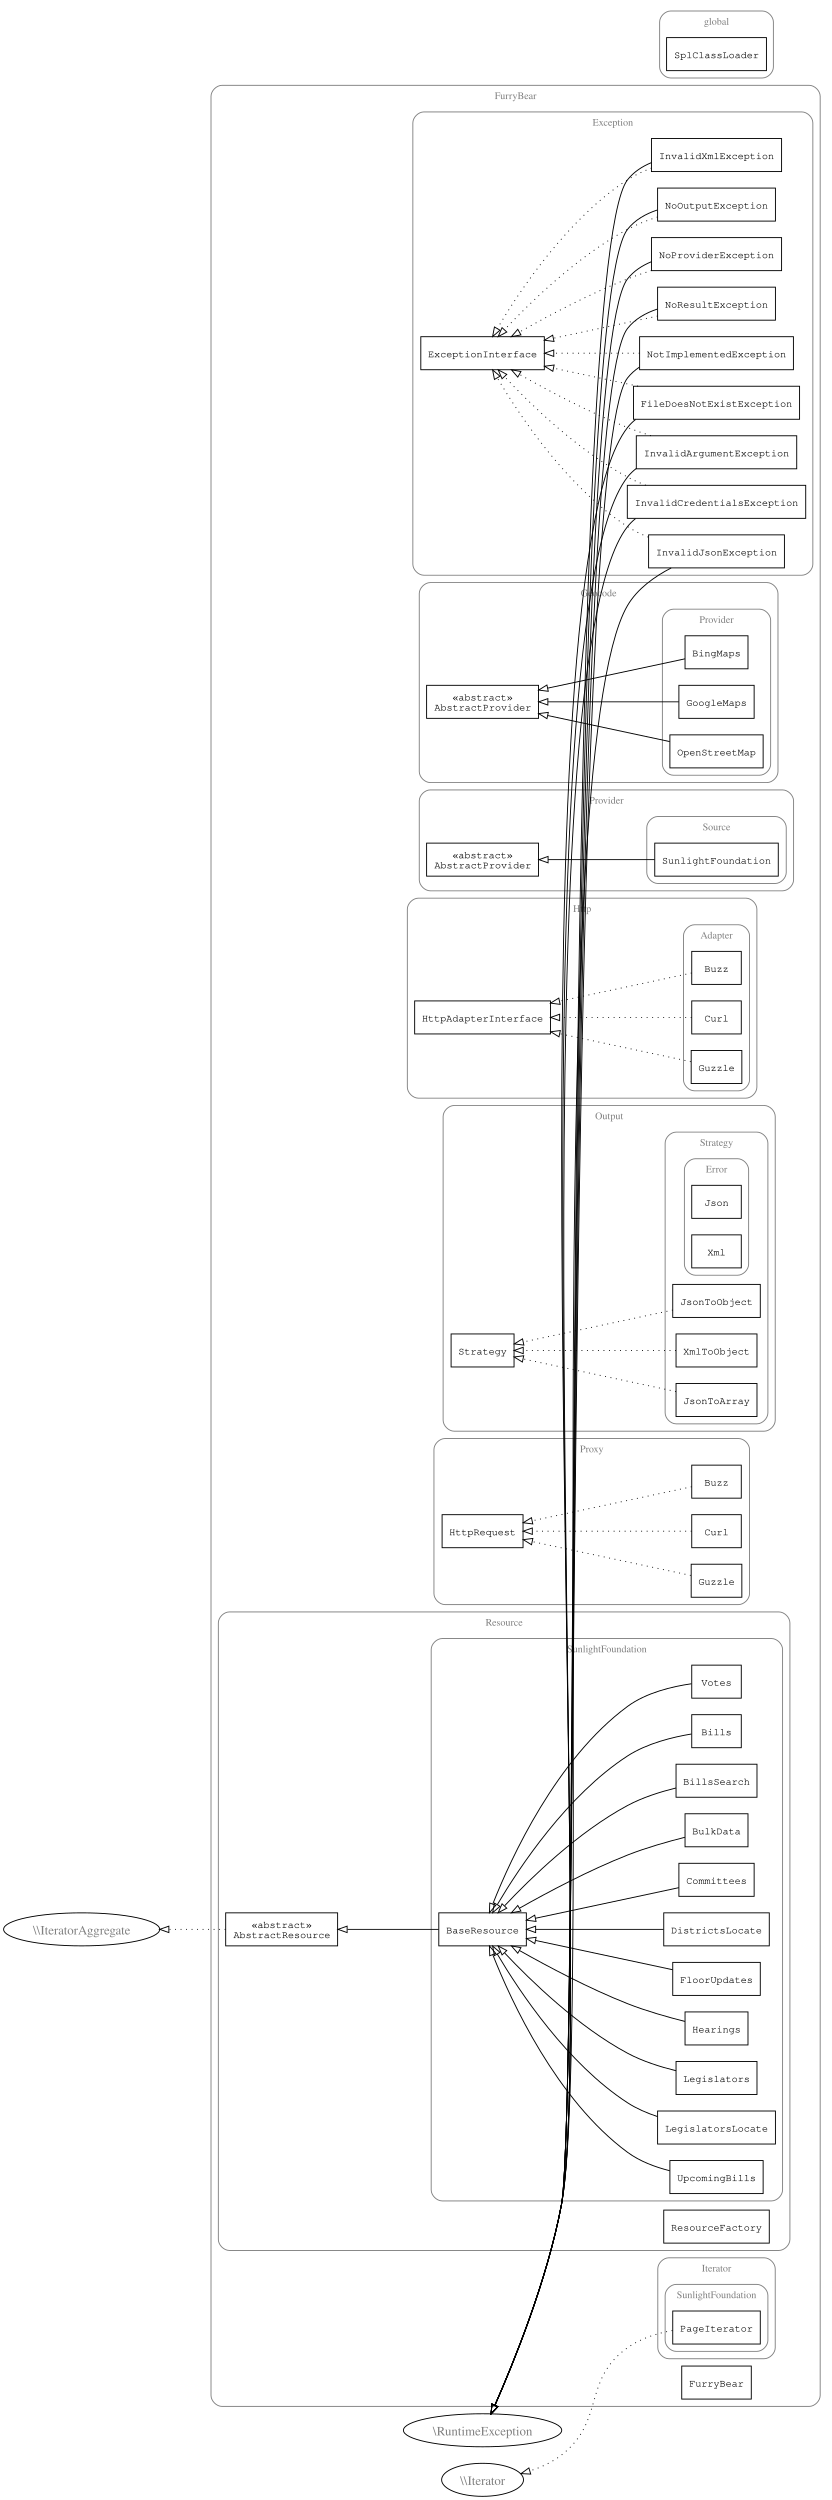
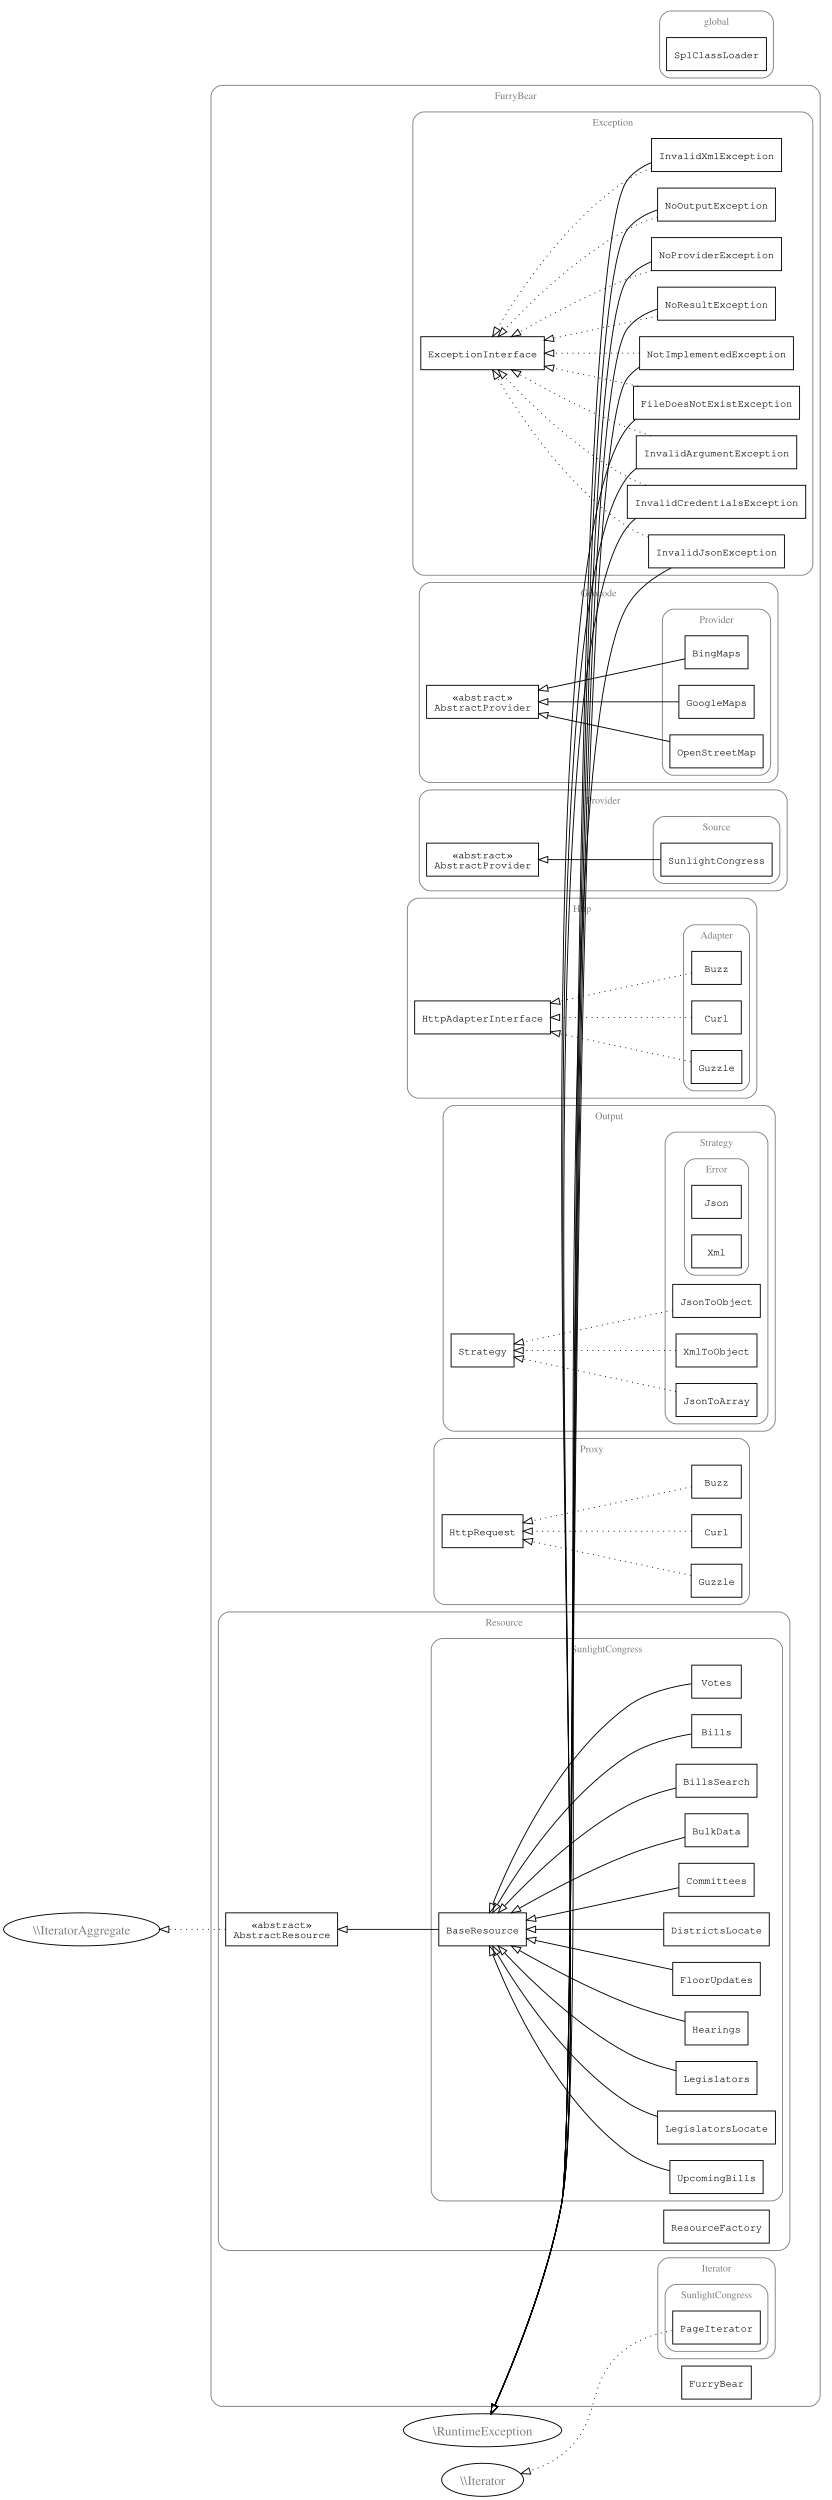
<svg xmlns="http://www.w3.org/2000/svg" xmlns:xlink="http://www.w3.org/1999/xlink" width="906pt" height="2725pt" viewBox="0.00 0.00 906.00 2725.00">
  <g id="graph0" class="graph" transform="scale(1 1) rotate(0) translate(4 2721)">
    <polygon fill="white" stroke="white" points="-4,5 -4,-2721 903,-2721 903,5 -4,5" />
    <g id="clust1" class="cluster">
      <path fill="none" stroke="gray" d="M238,-98C238,-98 878,-98 878,-98 884,-98 890,-104 890,-110 890,-110 890,-2616 890,-2616 890,-2622 884,-2628 878,-2628 878,-2628 238,-2628 238,-2628 232,-2628 226,-2622 226,-2616 226,-2616 226,-110 226,-110 226,-104 232,-98 238,-98" />
      <text text-anchor="middle" x="558" y="-2613" font-family="Times,serif" font-size="11.00" fill="gray">FurryBear</text>
    </g>
    <g id="clust2" class="cluster">
      <path fill="none" stroke="gray" d="M458,-2094C458,-2094 870,-2094 870,-2094 876,-2094 882,-2100 882,-2106 882,-2106 882,-2587 882,-2587 882,-2593 876,-2599 870,-2599 870,-2599 458,-2599 458,-2599 452,-2599 446,-2593 446,-2587 446,-2587 446,-2106 446,-2106 446,-2100 452,-2094 458,-2094" />
      <text text-anchor="middle" x="664" y="-2584" font-family="Times,serif" font-size="11.00" fill="gray">Exception</text>
    </g>
    <g id="clust3" class="cluster">
      <path fill="none" stroke="gray" d="M465,-1868C465,-1868 832,-1868 832,-1868 838,-1868 844,-1874 844,-1880 844,-1880 844,-2074 844,-2074 844,-2080 838,-2086 832,-2086 832,-2086 465,-2086 465,-2086 459,-2086 453,-2080 453,-2074 453,-2074 453,-1880 453,-1880 453,-1874 459,-1868 465,-1868" />
      <text text-anchor="middle" x="648.5" y="-2071" font-family="Times,serif" font-size="11.00" fill="gray">Geocode</text>
    </g>
    <g id="clust4" class="cluster">
      <path fill="none" stroke="gray" d="M730,-1876C730,-1876 824,-1876 824,-1876 830,-1876 836,-1882 836,-1888 836,-1888 836,-2045 836,-2045 836,-2051 830,-2057 824,-2057 824,-2057 730,-2057 730,-2057 724,-2057 718,-2051 718,-2045 718,-2045 718,-1888 718,-1888 718,-1882 724,-1876 730,-1876" />
      <text text-anchor="middle" x="777" y="-2042" font-family="Times,serif" font-size="11.00" fill="gray">Provider</text>
    </g>
    <g id="clust5" class="cluster">
-       <path fill="none" stroke="gray" d="M465,-1750C465,-1750 849,-1750 849,-1750 855,-1750 861,-1756 861,-1762 861,-1762 861,-1848 861,-1848 861,-1854 855,-1860 849,-1860 849,-1860 465,-1860 465,-1860 459,-1860 453,-1854 453,-1848 453,-1848 453,-1762 453,-1762 453,-1756 459,-1750 465,-1750" />
-       <text text-anchor="middle" x="657" y="-1845" font-family="Times,serif" font-size="11.00" fill="gray">Provider</text>
+       <path fill="none" stroke="gray" d="M465,-1750C465,-1750 842,-1750 842,-1750 848,-1750 854,-1756 854,-1762 854,-1762 854,-1848 854,-1848 854,-1854 848,-1860 842,-1860 842,-1860 465,-1860 465,-1860 459,-1860 453,-1854 453,-1848 453,-1848 453,-1762 453,-1762 453,-1756 459,-1750 465,-1750" />
+       <text text-anchor="middle" x="653.5" y="-1845" font-family="Times,serif" font-size="11.00" fill="gray">Provider</text>
    </g>
    <g id="clust6" class="cluster">
-       <path fill="none" stroke="gray" d="M713,-1758C713,-1758 841,-1758 841,-1758 847,-1758 853,-1764 853,-1770 853,-1770 853,-1819 853,-1819 853,-1825 847,-1831 841,-1831 841,-1831 713,-1831 713,-1831 707,-1831 701,-1825 701,-1819 701,-1819 701,-1770 701,-1770 701,-1764 707,-1758 713,-1758" />
+       <path fill="none" stroke="gray" d="M720,-1758C720,-1758 834,-1758 834,-1758 840,-1758 846,-1764 846,-1770 846,-1770 846,-1819 846,-1819 846,-1825 840,-1831 834,-1831 834,-1831 720,-1831 720,-1831 714,-1831 708,-1825 708,-1819 708,-1819 708,-1770 708,-1770 708,-1764 714,-1758 720,-1758" />
      <text text-anchor="middle" x="777" y="-1816" font-family="Times,serif" font-size="11.00" fill="gray">Source</text>
    </g>
    <g id="clust7" class="cluster">
      <path fill="none" stroke="gray" d="M452,-1524C452,-1524 809,-1524 809,-1524 815,-1524 821,-1530 821,-1536 821,-1536 821,-1730 821,-1730 821,-1736 815,-1742 809,-1742 809,-1742 452,-1742 452,-1742 446,-1742 440,-1736 440,-1730 440,-1730 440,-1536 440,-1536 440,-1530 446,-1524 452,-1524" />
      <text text-anchor="middle" x="630.5" y="-1727" font-family="Times,serif" font-size="11.00" fill="gray">Http</text>
    </g>
    <g id="clust8" class="cluster">
      <path fill="none" stroke="gray" d="M753,-1532C753,-1532 801,-1532 801,-1532 807,-1532 813,-1538 813,-1544 813,-1544 813,-1701 813,-1701 813,-1707 807,-1713 801,-1713 801,-1713 753,-1713 753,-1713 747,-1713 741,-1707 741,-1701 741,-1701 741,-1544 741,-1544 741,-1538 747,-1532 753,-1532" />
      <text text-anchor="middle" x="777" y="-1698" font-family="Times,serif" font-size="11.00" fill="gray">Adapter</text>
    </g>
    <g id="clust10" class="cluster">
      <path fill="none" stroke="gray" d="M725,-150C725,-150 829,-150 829,-150 835,-150 841,-156 841,-162 841,-162 841,-248 841,-248 841,-254 835,-260 829,-260 829,-260 725,-260 725,-260 719,-260 713,-254 713,-248 713,-248 713,-162 713,-162 713,-156 719,-150 725,-150" />
      <text text-anchor="middle" x="777" y="-245" font-family="Times,serif" font-size="11.00" fill="gray">Iterator</text>
    </g>
    <g id="clust11" class="cluster">
      <path fill="none" stroke="gray" d="M733,-158C733,-158 821,-158 821,-158 827,-158 833,-164 833,-170 833,-170 833,-219 833,-219 833,-225 827,-231 821,-231 821,-231 733,-231 733,-231 727,-231 721,-225 721,-219 721,-219 721,-170 721,-170 721,-164 727,-158 733,-158" />
-       <text text-anchor="middle" x="777" y="-216" font-family="Times,serif" font-size="11.00" fill="gray">SunlightFoundation</text>
+       <text text-anchor="middle" x="777" y="-216" font-family="Times,serif" font-size="11.00" fill="gray">SunlightCongress</text>
    </g>
    <g id="clust13" class="cluster">
      <path fill="none" stroke="gray" d="M491,-1161C491,-1161 829,-1161 829,-1161 835,-1161 841,-1167 841,-1173 841,-1173 841,-1504 841,-1504 841,-1510 835,-1516 829,-1516 829,-1516 491,-1516 491,-1516 485,-1516 479,-1510 479,-1504 479,-1504 479,-1173 479,-1173 479,-1167 485,-1161 491,-1161" />
      <text text-anchor="middle" x="660" y="-1501" font-family="Times,serif" font-size="11.00" fill="gray">Output</text>
    </g>
    <g id="clust14" class="cluster">
      <path fill="none" stroke="gray" d="M733,-1169C733,-1169 821,-1169 821,-1169 827,-1169 833,-1175 833,-1181 833,-1181 833,-1475 833,-1475 833,-1481 827,-1487 821,-1487 821,-1487 733,-1487 733,-1487 727,-1487 721,-1481 721,-1475 721,-1475 721,-1181 721,-1181 721,-1175 727,-1169 733,-1169" />
      <text text-anchor="middle" x="777" y="-1472" font-family="Times,serif" font-size="11.00" fill="gray">Strategy</text>
    </g>
    <g id="clust15" class="cluster">
      <path fill="none" stroke="gray" d="M754,-1331C754,-1331 800,-1331 800,-1331 806,-1331 812,-1337 812,-1343 812,-1343 812,-1446 812,-1446 812,-1452 806,-1458 800,-1458 800,-1458 754,-1458 754,-1458 748,-1458 742,-1452 742,-1446 742,-1446 742,-1343 742,-1343 742,-1337 748,-1331 754,-1331" />
      <text text-anchor="middle" x="777" y="-1443" font-family="Times,serif" font-size="11.00" fill="gray">Error</text>
    </g>
    <g id="clust21" class="cluster">
      <path fill="none" stroke="gray" d="M481,-972C481,-972 801,-972 801,-972 807,-972 813,-978 813,-984 813,-984 813,-1141 813,-1141 813,-1147 807,-1153 801,-1153 801,-1153 481,-1153 481,-1153 475,-1153 469,-1147 469,-1141 469,-1141 469,-984 469,-984 469,-978 475,-972 481,-972" />
      <text text-anchor="middle" x="641" y="-1138" font-family="Times,serif" font-size="11.00" fill="gray">Proxy</text>
    </g>
    <g id="clust22" class="cluster">
      <path fill="none" stroke="gray" d="M246,-268C246,-268 845,-268 845,-268 851,-268 857,-274 857,-280 857,-280 857,-952 857,-952 857,-958 851,-964 845,-964 845,-964 246,-964 246,-964 240,-964 234,-958 234,-952 234,-952 234,-280 234,-280 234,-274 240,-268 246,-268" />
      <text text-anchor="middle" x="545.5" y="-949" font-family="Times,serif" font-size="11.00" fill="gray">Resource</text>
    </g>
    <g id="clust23" class="cluster">
      <path fill="none" stroke="gray" d="M478,-322C478,-322 837,-322 837,-322 843,-322 849,-328 849,-334 849,-334 849,-923 849,-923 849,-929 843,-935 837,-935 837,-935 478,-935 478,-935 472,-935 466,-929 466,-923 466,-923 466,-334 466,-334 466,-328 472,-322 478,-322" />
-       <text text-anchor="middle" x="657.5" y="-920" font-family="Times,serif" font-size="11.00" fill="gray">SunlightFoundation</text>
+       <text text-anchor="middle" x="657.5" y="-920" font-family="Times,serif" font-size="11.00" fill="gray">SunlightCongress</text>
    </g>
    <g id="clust24" class="cluster">
      <path fill="none" stroke="gray" d="M727,-2636C727,-2636 827,-2636 827,-2636 833,-2636 839,-2642 839,-2648 839,-2648 839,-2697 839,-2697 839,-2703 833,-2709 827,-2709 827,-2709 727,-2709 727,-2709 721,-2709 715,-2703 715,-2697 715,-2697 715,-2648 715,-2648 715,-2642 721,-2636 727,-2636" />
      <text text-anchor="middle" x="777" y="-2694" font-family="Times,serif" font-size="11.00" fill="gray">global</text>
    </g>
    <g id="node1" class="node">
      <g id="a_node1">
        <a xlink:href="src.FurryBear.Exception.ExceptionInterface.html" xlink:title="ExceptionInterface" target="_parent">
          <polygon fill="none" stroke="black" points="589.319,-2354 454.681,-2354 454.681,-2318 589.319,-2318 589.319,-2354" />
          <text text-anchor="middle" x="522" y="-2331.6" font-family="Courier,monospace" font-size="11.00">ExceptionInterface</text>
        </a>
      </g>
    </g>
    <g id="node2" class="node">
      <g id="a_node2">
        <a xlink:href="src.FurryBear.Exception.FileDoesNotExistException.html" xlink:title="FileDoesNotExistException" target="_parent">
          <polygon fill="none" stroke="black" points="867.527,-2300 686.473,-2300 686.473,-2264 867.527,-2264 867.527,-2300" />
          <text text-anchor="middle" x="777" y="-2277.6" font-family="Courier,monospace" font-size="11.00">FileDoesNotExistException</text>
        </a>
      </g>
    </g>
    <g id="node48" class="node">
      <ellipse fill="none" stroke="black" cx="522" cy="-72" rx="86.265" ry="18" />
      <text text-anchor="middle" x="522" y="-66.4" font-family="Times,serif" font-size="14.00" fill="gray">\RuntimeException</text>
    </g>
    <g id="edge1" class="edge">
      <path fill="none" stroke="black" d="M688.706,-2263.71C685.502,-2261.16 682.57,-2258.26 680,-2255 546.783,-2085.77 647.6,-529.699 608,-318 592.629,-235.828 555.081,-143.945 535.439,-99.304" />
      <polygon fill="none" stroke="black" points="538.567,-97.726 531.306,-90.01 532.171,-100.57 538.567,-97.726" />
    </g>
    <g id="edge26" class="edge">
      <path fill="none" stroke="black" stroke-dasharray="1,5" d="M691.403,-2300.06C661.72,-2306.39 628.566,-2313.47 599.578,-2319.66" />
      <polygon fill="none" stroke="black" points="598.56,-2316.29 589.511,-2321.8 600.021,-2323.14 598.56,-2316.29" />
    </g>
    <g id="node3" class="node">
      <g id="a_node3">
        <a xlink:href="src.FurryBear.Exception.InvalidArgumentException.html" xlink:title="InvalidArgumentException" target="_parent">
          <polygon fill="none" stroke="black" points="864.426,-2246 689.574,-2246 689.574,-2210 864.426,-2210 864.426,-2246" />
          <text text-anchor="middle" x="777" y="-2223.6" font-family="Courier,monospace" font-size="11.00">InvalidArgumentException</text>
        </a>
      </g>
    </g>
    <g id="edge2" class="edge">
      <path fill="none" stroke="black" d="M689.517,-2210.34C685.997,-2207.63 682.786,-2204.54 680,-2201 550.404,-2036.55 646.607,-523.785 608,-318 592.585,-235.836 555.057,-143.95 535.428,-99.306" />
      <polygon fill="none" stroke="black" points="538.558,-97.729 531.299,-90.012 532.161,-100.572 538.558,-97.729" />
    </g>
    <g id="edge27" class="edge">
      <path fill="none" stroke="black" stroke-dasharray="1,5" d="M705.459,-2246.07C696.796,-2248.8 688.135,-2251.8 680,-2255 638.443,-2271.37 593.362,-2295.33 562.214,-2312.94" />
      <polygon fill="none" stroke="black" points="560.367,-2309.96 553.414,-2317.96 563.834,-2316.05 560.367,-2309.96" />
    </g>
    <g id="node4" class="node">
      <g id="a_node4">
        <a xlink:href="src.FurryBear.Exception.InvalidCredentialsException.html" xlink:title="InvalidCredentialsException" target="_parent">
          <polygon fill="none" stroke="black" points="874.229,-2192 679.771,-2192 679.771,-2156 874.229,-2156 874.229,-2192" />
          <text text-anchor="middle" x="777" y="-2169.6" font-family="Courier,monospace" font-size="11.00">InvalidCredentialsException</text>
        </a>
      </g>
    </g>
    <g id="edge3" class="edge">
      <path fill="none" stroke="black" d="M688.714,-2155.7C685.509,-2153.15 682.574,-2150.26 680,-2147 554.025,-1987.33 645.614,-517.871 608,-318 592.539,-235.845 555.031,-143.955 535.418,-99.308" />
      <polygon fill="none" stroke="black" points="538.548,-97.733 531.292,-90.013 532.15,-100.573 538.548,-97.733" />
    </g>
    <g id="edge28" class="edge">
      <path fill="none" stroke="black" stroke-dasharray="1,5" d="M699.836,-2192.05C692.97,-2194.67 686.256,-2197.65 680,-2201 626.198,-2229.85 574.687,-2279.83 546.104,-2310.21" />
      <polygon fill="none" stroke="black" points="543.244,-2308.15 539.006,-2317.86 548.375,-2312.91 543.244,-2308.15" />
    </g>
    <g id="node5" class="node">
      <g id="a_node5">
        <a xlink:href="src.FurryBear.Exception.InvalidJsonException.html" xlink:title="InvalidJsonException" target="_parent">
          <polygon fill="none" stroke="black" points="851.021,-2138 702.979,-2138 702.979,-2102 851.021,-2102 851.021,-2138" />
          <text text-anchor="middle" x="777" y="-2115.6" font-family="Courier,monospace" font-size="11.00">InvalidJsonException</text>
        </a>
      </g>
    </g>
    <g id="edge4" class="edge">
      <path fill="none" stroke="black" d="M727.56,-2101.91C709.446,-2092.57 690.69,-2079.22 680,-2061 581.927,-1893.81 644.033,-508.453 608,-318 592.459,-235.86 554.987,-143.963 535.399,-99.311" />
      <polygon fill="none" stroke="black" points="538.531,-97.74 531.279,-90.016 532.132,-100.576 538.531,-97.74" />
    </g>
    <g id="edge29" class="edge">
      <path fill="none" stroke="black" stroke-dasharray="1,5" d="M702.663,-2135.55C694.701,-2138.7 686.97,-2142.47 680,-2147 614.476,-2189.55 562.349,-2267.95 537.988,-2309.13" />
      <polygon fill="none" stroke="black" points="534.946,-2307.4 532.943,-2317.8 540.996,-2310.92 534.946,-2307.4" />
    </g>
    <g id="node6" class="node">
      <g id="a_node6">
        <a xlink:href="src.FurryBear.Exception.InvalidXmlException.html" xlink:title="InvalidXmlException" target="_parent">
          <polygon fill="none" stroke="black" points="847.921,-2570 706.079,-2570 706.079,-2534 847.921,-2534 847.921,-2570" />
          <text text-anchor="middle" x="777" y="-2547.6" font-family="Courier,monospace" font-size="11.00">InvalidXmlException</text>
        </a>
      </g>
    </g>
    <g id="edge5" class="edge">
      <path fill="none" stroke="black" d="M706.051,-2543.74C695.957,-2539.58 686.727,-2533.59 680,-2525 604.338,-2428.44 630.282,-438.636 608,-318 592.816,-235.793 555.185,-143.926 535.482,-99.296" />
      <polygon fill="none" stroke="black" points="538.607,-97.711 531.336,-90.005 532.215,-100.563 538.607,-97.711" />
    </g>
    <g id="edge30" class="edge">
      <path fill="none" stroke="black" stroke-dasharray="1,5" d="M706.16,-2537.79C696.972,-2534.39 687.986,-2530.19 680,-2525 614.476,-2482.45 562.349,-2404.05 537.988,-2362.87" />
      <polygon fill="none" stroke="black" points="540.996,-2361.08 532.943,-2354.2 534.946,-2364.6 540.996,-2361.08" />
    </g>
    <g id="node7" class="node">
      <g id="a_node7">
        <a xlink:href="src.FurryBear.Exception.NoOutputException.html" xlink:title="NoOutputException" target="_parent">
          <polygon fill="none" stroke="black" points="841.218,-2516 712.782,-2516 712.782,-2480 841.218,-2480 841.218,-2516" />
          <text text-anchor="middle" x="777" y="-2493.6" font-family="Courier,monospace" font-size="11.00">NoOutputException</text>
        </a>
      </g>
    </g>
    <g id="edge6" class="edge">
      <path fill="none" stroke="black" d="M712.402,-2492.08C699.879,-2487.94 688.12,-2481.35 680,-2471 606.149,-2376.83 629.786,-435.678 608,-318 592.782,-235.799 555.166,-143.929 535.474,-99.297" />
      <polygon fill="none" stroke="black" points="538.6,-97.714 531.331,-90.006 532.207,-100.565 538.6,-97.714" />
    </g>
    <g id="edge31" class="edge">
      <path fill="none" stroke="black" stroke-dasharray="1,5" d="M712.748,-2484.46C701.5,-2480.88 690.147,-2476.44 680,-2471 626.198,-2442.15 574.687,-2392.17 546.104,-2361.79" />
      <polygon fill="none" stroke="black" points="548.375,-2359.09 539.006,-2354.14 543.244,-2363.85 548.375,-2359.09" />
    </g>
    <g id="node8" class="node">
      <g id="a_node8">
        <a xlink:href="src.FurryBear.Exception.NoProviderException.html" xlink:title="NoProviderException" target="_parent">
          <polygon fill="none" stroke="black" points="847.921,-2462 706.079,-2462 706.079,-2426 847.921,-2426 847.921,-2462" />
          <text text-anchor="middle" x="777" y="-2439.6" font-family="Courier,monospace" font-size="11.00">NoProviderException</text>
        </a>
      </g>
    </g>
    <g id="edge7" class="edge">
      <path fill="none" stroke="black" d="M706.063,-2435.73C695.968,-2431.57 686.734,-2425.58 680,-2417 607.96,-2325.22 629.289,-432.721 608,-318 592.747,-235.806 555.147,-143.933 535.466,-99.299" />
      <polygon fill="none" stroke="black" points="538.592,-97.717 531.325,-90.007 532.199,-100.566 538.592,-97.717" />
    </g>
    <g id="edge32" class="edge">
      <path fill="none" stroke="black" stroke-dasharray="1,5" d="M706.231,-2426.18C697.311,-2423.37 688.377,-2420.3 680,-2417 638.443,-2400.63 593.362,-2376.67 562.214,-2359.06" />
      <polygon fill="none" stroke="black" points="563.834,-2355.95 553.414,-2354.04 560.367,-2362.04 563.834,-2355.95" />
    </g>
    <g id="node9" class="node">
      <g id="a_node9">
        <a xlink:href="src.FurryBear.Exception.NoResultException.html" xlink:title="NoResultException" target="_parent">
          <polygon fill="none" stroke="black" points="841.218,-2408 712.782,-2408 712.782,-2372 841.218,-2372 841.218,-2408" />
          <text text-anchor="middle" x="777" y="-2385.6" font-family="Courier,monospace" font-size="11.00">NoResultException</text>
        </a>
      </g>
    </g>
    <g id="edge8" class="edge">
      <path fill="none" stroke="black" d="M712.415,-2384.07C699.892,-2379.93 688.129,-2373.35 680,-2363 609.77,-2273.61 628.793,-429.764 608,-318 592.71,-235.813 555.126,-143.937 535.457,-99.3" />
      <polygon fill="none" stroke="black" points="538.585,-97.719 531.319,-90.008 532.19,-100.567 538.585,-97.719" />
    </g>
    <g id="edge33" class="edge">
      <path fill="none" stroke="black" stroke-dasharray="1,5" d="M712.81,-2376.51C678.428,-2369.17 635.638,-2360.04 599.394,-2352.31" />
      <polygon fill="none" stroke="black" points="599.868,-2348.83 589.358,-2350.16 598.407,-2355.67 599.868,-2348.83" />
    </g>
    <g id="node10" class="node">
      <g id="a_node10">
        <a xlink:href="src.FurryBear.Exception.NotImplementedException.html" xlink:title="NotImplementedException" target="_parent">
          <polygon fill="none" stroke="black" points="860.825,-2354 693.175,-2354 693.175,-2318 860.825,-2318 860.825,-2354" />
          <text text-anchor="middle" x="777" y="-2331.6" font-family="Courier,monospace" font-size="11.00">NotImplementedException</text>
        </a>
      </g>
    </g>
    <g id="edge9" class="edge">
      <path fill="none" stroke="black" d="M692.839,-2320.74C688.004,-2317.5 683.639,-2313.63 680,-2309 611.581,-2222 628.296,-426.807 608,-318 592.67,-235.82 555.104,-143.941 535.448,-99.302" />
      <polygon fill="none" stroke="black" points="538.576,-97.723 531.313,-90.009 532.181,-100.569 538.576,-97.723" />
    </g>
    <g id="edge34" class="edge">
      <path fill="none" stroke="black" stroke-dasharray="1,5" d="M693.158,-2336C663.122,-2336 629.342,-2336 599.844,-2336" />
      <polygon fill="none" stroke="black" points="599.602,-2332.5 589.602,-2336 599.602,-2339.5 599.602,-2332.5" />
    </g>
    <g id="node11" class="node">
      <g id="a_node11">
        <a xlink:href="src.FurryBear.Geocode.Provider.BingMaps.html" xlink:title="BingMaps" target="_parent">
          <polygon fill="none" stroke="black" points="811.309,-2028 742.691,-2028 742.691,-1992 811.309,-1992 811.309,-2028" />
          <text text-anchor="middle" x="777" y="-2005.6" font-family="Courier,monospace" font-size="11.00">BingMaps</text>
        </a>
      </g>
    </g>
    <g id="node14" class="node">
      <g id="a_node14">
        <a xlink:href="src.FurryBear.Geocode.AbstractProvider.html" xlink:title="«abstract»&lt;br/&gt;AbstractProvider" target="_parent">
          <polygon fill="none" stroke="black" points="583,-1974 461,-1974 461,-1938 583,-1938 583,-1974" />
          <text text-anchor="start" x="489" y="-1957.5" font-family="Courier,monospace" font-size="11.00">«abstract»</text>
          <text text-anchor="start" x="469.5" y="-1946.5" font-family="Courier,monospace" font-size="11.00">AbstractProvider</text>
        </a>
      </g>
    </g>
    <g id="edge10" class="edge">
      <path fill="none" stroke="black" d="M742.665,-2002.88C704.754,-1994.79 641.793,-1981.35 592.973,-1970.93" />
      <polygon fill="none" stroke="black" points="593.607,-1967.49 583.097,-1968.83 592.146,-1974.34 593.607,-1967.49" />
    </g>
    <g id="node12" class="node">
      <g id="a_node12">
        <a xlink:href="src.FurryBear.Geocode.Provider.GoogleMaps.html" xlink:title="GoogleMaps" target="_parent">
          <polygon fill="none" stroke="black" points="818.011,-1974 735.989,-1974 735.989,-1938 818.011,-1938 818.011,-1974" />
          <text text-anchor="middle" x="777" y="-1951.6" font-family="Courier,monospace" font-size="11.00">GoogleMaps</text>
        </a>
      </g>
    </g>
    <g id="edge11" class="edge">
      <path fill="none" stroke="black" d="M735.911,-1956C697.698,-1956 639.332,-1956 593.369,-1956" />
      <polygon fill="none" stroke="black" points="593.167,-1952.5 583.167,-1956 593.167,-1959.5 593.167,-1952.5" />
    </g>
    <g id="node13" class="node">
      <g id="a_node13">
        <a xlink:href="src.FurryBear.Geocode.Provider.OpenStreetMap.html" xlink:title="OpenStreetMap" target="_parent">
          <polygon fill="none" stroke="black" points="827.814,-1920 726.186,-1920 726.186,-1884 827.814,-1884 827.814,-1920" />
          <text text-anchor="middle" x="777" y="-1897.6" font-family="Courier,monospace" font-size="11.00">OpenStreetMap</text>
        </a>
      </g>
    </g>
    <g id="edge12" class="edge">
      <path fill="none" stroke="black" d="M726.015,-1912.67C688.019,-1920.78 635.271,-1932.04 593.065,-1941.05" />
      <polygon fill="none" stroke="black" points="592.18,-1937.66 583.13,-1943.17 593.641,-1944.5 592.18,-1937.66" />
    </g>
    <g id="node15" class="node">
      <g id="a_node15">
-         <a xlink:href="src.FurryBear.Provider.Source.SunlightFoundation.html" xlink:title="SunlightFoundation" target="_parent">
-           <polygon fill="none" stroke="black" points="844.319,-1802 709.681,-1802 709.681,-1766 844.319,-1766 844.319,-1802" />
-           <text text-anchor="middle" x="777" y="-1779.6" font-family="Courier,monospace" font-size="11.00">SunlightFoundation</text>
+         <a xlink:href="src.FurryBear.Provider.Source.SunlightCongress.html" xlink:title="SunlightCongress" target="_parent">
+           <polygon fill="none" stroke="black" points="837.618,-1802 716.382,-1802 716.382,-1766 837.618,-1766 837.618,-1802" />
+           <text text-anchor="middle" x="777" y="-1779.6" font-family="Courier,monospace" font-size="11.00">SunlightCongress</text>
        </a>
      </g>
    </g>
    <g id="node16" class="node">
      <g id="a_node16">
        <a xlink:href="src.FurryBear.Provider.AbstractProvider.html" xlink:title="«abstract»&lt;br/&gt;AbstractProvider" target="_parent">
          <polygon fill="none" stroke="black" points="583,-1802 461,-1802 461,-1766 583,-1766 583,-1802" />
          <text text-anchor="start" x="489" y="-1785.5" font-family="Courier,monospace" font-size="11.00">«abstract»</text>
          <text text-anchor="start" x="469.5" y="-1774.5" font-family="Courier,monospace" font-size="11.00">AbstractProvider</text>
        </a>
      </g>
    </g>
    <g id="edge13" class="edge">
-       <path fill="none" stroke="black" d="M709.527,-1784C673.796,-1784 629.748,-1784 593.429,-1784" />
-       <polygon fill="none" stroke="black" points="593.404,-1780.5 583.404,-1784 593.404,-1787.5 593.404,-1780.5" />
+       <path fill="none" stroke="black" d="M716.363,-1784C679.484,-1784 631.965,-1784 593.264,-1784" />
+       <polygon fill="none" stroke="black" points="593.114,-1780.5 583.113,-1784 593.113,-1787.5 593.114,-1780.5" />
    </g>
    <g id="node17" class="node">
      <g id="a_node17">
        <a xlink:href="src.FurryBear.Http.Adapter.Buzz.html" xlink:title="Buzz" target="_parent">
          <polygon fill="none" stroke="black" points="804,-1684 750,-1684 750,-1648 804,-1648 804,-1684" />
          <text text-anchor="middle" x="777" y="-1661.6" font-family="Courier,monospace" font-size="11.00">Buzz</text>
        </a>
      </g>
    </g>
    <g id="node20" class="node">
      <g id="a_node20">
        <a xlink:href="src.FurryBear.Http.HttpAdapterInterface.html" xlink:title="HttpAdapterInterface" target="_parent">
          <polygon fill="none" stroke="black" points="596.021,-1630 447.979,-1630 447.979,-1594 596.021,-1594 596.021,-1630" />
          <text text-anchor="middle" x="522" y="-1607.6" font-family="Courier,monospace" font-size="11.00">HttpAdapterInterface</text>
        </a>
      </g>
    </g>
    <g id="edge35" class="edge">
      <path fill="none" stroke="black" stroke-dasharray="1,5" d="M749.877,-1660.42C716.144,-1653.22 655.834,-1640.35 605.871,-1629.69" />
      <polygon fill="none" stroke="black" points="606.537,-1626.25 596.027,-1627.59 605.076,-1633.1 606.537,-1626.25" />
    </g>
    <g id="node18" class="node">
      <g id="a_node18">
        <a xlink:href="src.FurryBear.Http.Adapter.Curl.html" xlink:title="Curl" target="_parent">
          <polygon fill="none" stroke="black" points="804,-1630 750,-1630 750,-1594 804,-1594 804,-1630" />
          <text text-anchor="middle" x="777" y="-1607.6" font-family="Courier,monospace" font-size="11.00">Curl</text>
        </a>
      </g>
    </g>
    <g id="edge36" class="edge">
      <path fill="none" stroke="black" stroke-dasharray="1,5" d="M749.877,-1612C716.215,-1612 656.085,-1612 606.183,-1612" />
      <polygon fill="none" stroke="black" points="606.027,-1608.5 596.027,-1612 606.027,-1615.5 606.027,-1608.5" />
    </g>
    <g id="node19" class="node">
      <g id="a_node19">
        <a xlink:href="src.FurryBear.Http.Adapter.Guzzle.html" xlink:title="Guzzle" target="_parent">
          <polygon fill="none" stroke="black" points="804.608,-1576 749.392,-1576 749.392,-1540 804.608,-1540 804.608,-1576" />
          <text text-anchor="middle" x="777" y="-1553.6" font-family="Courier,monospace" font-size="11.00">Guzzle</text>
        </a>
      </g>
    </g>
    <g id="edge37" class="edge">
      <path fill="none" stroke="black" stroke-dasharray="1,5" d="M748.925,-1563.78C715.115,-1571 655.707,-1583.68 606.295,-1594.22" />
      <polygon fill="none" stroke="black" points="605.286,-1590.86 596.236,-1596.37 606.747,-1597.7 605.286,-1590.86" />
    </g>
    <g id="node21" class="node">
      <g id="a_node21">
-         <a xlink:href="src.FurryBear.Iterator.SunlightFoundation.PageIterator.html" xlink:title="PageIterator" target="_parent">
+         <a xlink:href="src.FurryBear.Iterator.SunlightCongress.PageIterator.html" xlink:title="PageIterator" target="_parent">
          <polygon fill="none" stroke="black" points="824.713,-202 729.287,-202 729.287,-166 824.713,-166 824.713,-202" />
          <text text-anchor="middle" x="777" y="-179.6" font-family="Courier,monospace" font-size="11.00">PageIterator</text>
        </a>
      </g>
    </g>
    <g id="node49" class="node">
      <ellipse fill="none" stroke="black" cx="522" cy="-18" rx="44.635" ry="18" />
      <text text-anchor="middle" x="522" y="-12.4" font-family="Times,serif" font-size="14.00" fill="gray">\\Iterator</text>
    </g>
    <g id="edge38" class="edge">
      <path fill="none" stroke="black" stroke-dasharray="1,5" d="M728.962,-180.73C712.291,-177.722 694.172,-172.165 680,-162 630.385,-126.414 656.109,-82.597 608,-45 597.988,-37.176 585.661,-31.594 573.531,-27.62" />
      <polygon fill="none" stroke="black" points="574.476,-24.249 563.894,-24.765 572.488,-30.961 574.476,-24.249" />
    </g>
    <g id="node22" class="node">
      <g id="a_node22">
        <a xlink:href="src.FurryBear.Output.Strategy.Error.Json.html" xlink:title="Json" target="_parent">
          <polygon fill="none" stroke="black" points="804,-1429 750,-1429 750,-1393 804,-1393 804,-1429" />
          <text text-anchor="middle" x="777" y="-1406.6" font-family="Courier,monospace" font-size="11.00">Json</text>
        </a>
      </g>
    </g>
    <g id="node23" class="node">
      <g id="a_node23">
        <a xlink:href="src.FurryBear.Output.Strategy.Error.Xml.html" xlink:title="Xml" target="_parent">
          <polygon fill="none" stroke="black" points="804,-1375 750,-1375 750,-1339 804,-1339 804,-1375" />
          <text text-anchor="middle" x="777" y="-1352.6" font-family="Courier,monospace" font-size="11.00">Xml</text>
        </a>
      </g>
    </g>
    <g id="node24" class="node">
      <g id="a_node24">
        <a xlink:href="src.FurryBear.Output.Strategy.JsonToArray.html" xlink:title="JsonToArray" target="_parent">
          <polygon fill="none" stroke="black" points="821.113,-1213 732.887,-1213 732.887,-1177 821.113,-1177 821.113,-1213" />
          <text text-anchor="middle" x="777" y="-1190.6" font-family="Courier,monospace" font-size="11.00">JsonToArray</text>
        </a>
      </g>
    </g>
    <g id="node27" class="node">
      <g id="a_node27">
        <a xlink:href="src.FurryBear.Output.Strategy.html" xlink:title="Strategy" target="_parent">
          <polygon fill="none" stroke="black" points="556.309,-1267 487.691,-1267 487.691,-1231 556.309,-1231 556.309,-1267" />
          <text text-anchor="middle" x="522" y="-1244.6" font-family="Courier,monospace" font-size="11.00">Strategy</text>
        </a>
      </g>
    </g>
    <g id="edge39" class="edge">
      <path fill="none" stroke="black" stroke-dasharray="1,5" d="M732.795,-1204.22C686.347,-1214.14 612.929,-1229.81 566.404,-1239.74" />
      <polygon fill="none" stroke="black" points="565.382,-1236.38 556.332,-1241.89 566.843,-1243.22 565.382,-1236.38" />
    </g>
    <g id="node25" class="node">
      <g id="a_node25">
        <a xlink:href="src.FurryBear.Output.Strategy.JsonToObject.html" xlink:title="JsonToObject" target="_parent">
          <polygon fill="none" stroke="black" points="824.713,-1321 729.287,-1321 729.287,-1285 824.713,-1285 824.713,-1321" />
          <text text-anchor="middle" x="777" y="-1298.6" font-family="Courier,monospace" font-size="11.00">JsonToObject</text>
        </a>
      </g>
    </g>
    <g id="edge40" class="edge">
      <path fill="none" stroke="black" stroke-dasharray="1,5" d="M729.301,-1293.03C682.709,-1283.09 611.706,-1267.93 566.335,-1258.25" />
      <polygon fill="none" stroke="black" points="567.012,-1254.82 556.502,-1256.15 565.551,-1261.66 567.012,-1254.82" />
    </g>
    <g id="node26" class="node">
      <g id="a_node26">
        <a xlink:href="src.FurryBear.Output.Strategy.XmlToObject.html" xlink:title="XmlToObject" target="_parent">
          <polygon fill="none" stroke="black" points="821.113,-1267 732.887,-1267 732.887,-1231 821.113,-1231 821.113,-1267" />
          <text text-anchor="middle" x="777" y="-1244.6" font-family="Courier,monospace" font-size="11.00">XmlToObject</text>
        </a>
      </g>
    </g>
    <g id="edge41" class="edge">
      <path fill="none" stroke="black" stroke-dasharray="1,5" d="M732.795,-1249C686.347,-1249 612.929,-1249 566.404,-1249" />
      <polygon fill="none" stroke="black" points="566.332,-1245.5 556.332,-1249 566.332,-1252.5 566.332,-1245.5" />
    </g>
    <g id="node28" class="node">
      <g id="a_node28">
        <a xlink:href="src.FurryBear.Proxy.Buzz.html" xlink:title="Buzz" target="_parent">
          <polygon fill="none" stroke="black" points="804,-1124 750,-1124 750,-1088 804,-1088 804,-1124" />
          <text text-anchor="middle" x="777" y="-1101.6" font-family="Courier,monospace" font-size="11.00">Buzz</text>
        </a>
      </g>
    </g>
    <g id="node31" class="node">
      <g id="a_node31">
        <a xlink:href="src.FurryBear.Proxy.HttpRequest.html" xlink:title="HttpRequest" target="_parent">
          <polygon fill="none" stroke="black" points="566.113,-1070 477.887,-1070 477.887,-1034 566.113,-1034 566.113,-1070" />
          <text text-anchor="middle" x="522" y="-1047.6" font-family="Courier,monospace" font-size="11.00">HttpRequest</text>
        </a>
      </g>
    </g>
    <g id="edge42" class="edge">
      <path fill="none" stroke="black" stroke-dasharray="1,5" d="M749.877,-1100.42C709.076,-1091.72 629.393,-1074.71 576.167,-1063.35" />
      <polygon fill="none" stroke="black" points="576.733,-1059.89 566.223,-1061.23 575.272,-1066.74 576.733,-1059.89" />
    </g>
    <g id="node29" class="node">
      <g id="a_node29">
        <a xlink:href="src.FurryBear.Proxy.Curl.html" xlink:title="Curl" target="_parent">
          <polygon fill="none" stroke="black" points="804,-1070 750,-1070 750,-1034 804,-1034 804,-1070" />
          <text text-anchor="middle" x="777" y="-1047.6" font-family="Courier,monospace" font-size="11.00">Curl</text>
        </a>
      </g>
    </g>
    <g id="edge43" class="edge">
      <path fill="none" stroke="black" stroke-dasharray="1,5" d="M749.877,-1052C709.161,-1052 629.724,-1052 576.499,-1052" />
      <polygon fill="none" stroke="black" points="576.223,-1048.5 566.223,-1052 576.223,-1055.5 576.223,-1048.5" />
    </g>
    <g id="node30" class="node">
      <g id="a_node30">
        <a xlink:href="src.FurryBear.Proxy.Guzzle.html" xlink:title="Guzzle" target="_parent">
          <polygon fill="none" stroke="black" points="804.608,-1016 749.392,-1016 749.392,-980 804.608,-980 804.608,-1016" />
          <text text-anchor="middle" x="777" y="-993.6" font-family="Courier,monospace" font-size="11.00">Guzzle</text>
        </a>
      </g>
    </g>
    <g id="edge44" class="edge">
      <path fill="none" stroke="black" stroke-dasharray="1,5" d="M748.925,-1003.78C707.848,-1012.55 628.988,-1029.38 576.173,-1040.65" />
      <polygon fill="none" stroke="black" points="575.353,-1037.25 566.304,-1042.76 576.814,-1044.09 575.353,-1037.25" />
    </g>
    <g id="node32" class="node">
      <g id="a_node32">
-         <a xlink:href="src.FurryBear.Resource.SunlightFoundation.BaseResource.html" xlink:title="BaseResource" target="_parent">
+         <a xlink:href="src.FurryBear.Resource.SunlightCongress.BaseResource.html" xlink:title="BaseResource" target="_parent">
          <polygon fill="none" stroke="black" points="569.713,-636 474.287,-636 474.287,-600 569.713,-600 569.713,-636" />
          <text text-anchor="middle" x="522" y="-613.6" font-family="Courier,monospace" font-size="11.00">BaseResource</text>
        </a>
      </g>
    </g>
    <g id="node44" class="node">
      <g id="a_node44">
        <a xlink:href="src.FurryBear.Resource.AbstractResource.html" xlink:title="«abstract»&lt;br/&gt;AbstractResource" target="_parent">
          <polygon fill="none" stroke="black" points="364,-636 242,-636 242,-600 364,-600 364,-636" />
          <text text-anchor="start" x="270" y="-619.5" font-family="Courier,monospace" font-size="11.00">«abstract»</text>
          <text text-anchor="start" x="250.5" y="-608.5" font-family="Courier,monospace" font-size="11.00">AbstractResource</text>
        </a>
      </g>
    </g>
    <g id="edge14" class="edge">
      <path fill="none" stroke="black" d="M474.181,-618C445.175,-618 407.362,-618 374.748,-618" />
      <polygon fill="none" stroke="black" points="374.36,-614.5 364.36,-618 374.36,-621.5 374.36,-614.5" />
    </g>
    <g id="node33" class="node">
      <g id="a_node33">
-         <a xlink:href="src.FurryBear.Resource.SunlightFoundation.Bills.html" xlink:title="Bills" target="_parent">
+         <a xlink:href="src.FurryBear.Resource.SunlightCongress.Bills.html" xlink:title="Bills" target="_parent">
          <polygon fill="none" stroke="black" points="804,-852 750,-852 750,-816 804,-816 804,-852" />
          <text text-anchor="middle" x="777" y="-829.6" font-family="Courier,monospace" font-size="11.00">Bills</text>
        </a>
      </g>
    </g>
    <g id="edge15" class="edge">
      <path fill="none" stroke="black" d="M749.801,-830.954C729.444,-827.612 701.2,-820.766 680,-807 614.476,-764.454 562.349,-686.049 537.988,-644.87" />
      <polygon fill="none" stroke="black" points="540.996,-643.081 532.943,-636.197 534.946,-646.601 540.996,-643.081" />
    </g>
    <g id="node34" class="node">
      <g id="a_node34">
-         <a xlink:href="src.FurryBear.Resource.SunlightFoundation.BillsSearch.html" xlink:title="BillsSearch" target="_parent">
+         <a xlink:href="src.FurryBear.Resource.SunlightCongress.BillsSearch.html" xlink:title="BillsSearch" target="_parent">
          <polygon fill="none" stroke="black" points="821.113,-798 732.887,-798 732.887,-762 821.113,-762 821.113,-798" />
          <text text-anchor="middle" x="777" y="-775.6" font-family="Courier,monospace" font-size="11.00">BillsSearch</text>
        </a>
      </g>
    </g>
    <g id="edge16" class="edge">
      <path fill="none" stroke="black" d="M732.886,-772.104C715.776,-767.907 696.326,-761.754 680,-753 626.198,-724.152 574.687,-674.169 546.104,-643.787" />
      <polygon fill="none" stroke="black" points="548.375,-641.088 539.006,-636.141 543.244,-645.851 548.375,-641.088" />
    </g>
    <g id="node35" class="node">
      <g id="a_node35">
-         <a xlink:href="src.FurryBear.Resource.SunlightFoundation.BulkData.html" xlink:title="BulkData" target="_parent">
+         <a xlink:href="src.FurryBear.Resource.SunlightCongress.BulkData.html" xlink:title="BulkData" target="_parent">
          <polygon fill="none" stroke="black" points="811.309,-744 742.691,-744 742.691,-708 811.309,-708 811.309,-744" />
          <text text-anchor="middle" x="777" y="-721.6" font-family="Courier,monospace" font-size="11.00">BulkData</text>
        </a>
      </g>
    </g>
    <g id="edge17" class="edge">
      <path fill="none" stroke="black" d="M742.577,-718.369C723.87,-713.661 700.297,-706.995 680,-699 638.443,-682.631 593.362,-658.674 562.214,-641.059" />
      <polygon fill="none" stroke="black" points="563.834,-637.954 553.414,-636.042 560.367,-644.035 563.834,-637.954" />
    </g>
    <g id="node36" class="node">
      <g id="a_node36">
-         <a xlink:href="src.FurryBear.Resource.SunlightFoundation.Committees.html" xlink:title="Committees" target="_parent">
+         <a xlink:href="src.FurryBear.Resource.SunlightCongress.Committees.html" xlink:title="Committees" target="_parent">
          <polygon fill="none" stroke="black" points="818.011,-690 735.989,-690 735.989,-654 818.011,-654 818.011,-690" />
          <text text-anchor="middle" x="777" y="-667.6" font-family="Courier,monospace" font-size="11.00">Committees</text>
        </a>
      </g>
    </g>
    <g id="edge18" class="edge">
      <path fill="none" stroke="black" d="M735.911,-663.444C693.765,-654.448 627.105,-640.22 579.606,-630.082" />
      <polygon fill="none" stroke="black" points="580.288,-626.649 569.777,-627.984 578.826,-633.494 580.288,-626.649" />
    </g>
    <g id="node37" class="node">
      <g id="a_node37">
-         <a xlink:href="src.FurryBear.Resource.SunlightFoundation.DistrictsLocate.html" xlink:title="DistrictsLocate" target="_parent">
+         <a xlink:href="src.FurryBear.Resource.SunlightCongress.DistrictsLocate.html" xlink:title="DistrictsLocate" target="_parent">
          <polygon fill="none" stroke="black" points="834.516,-636 719.484,-636 719.484,-600 834.516,-600 834.516,-636" />
          <text text-anchor="middle" x="777" y="-613.6" font-family="Courier,monospace" font-size="11.00">DistrictsLocate</text>
        </a>
      </g>
    </g>
    <g id="edge19" class="edge">
      <path fill="none" stroke="black" d="M719.222,-618C677.721,-618 621.66,-618 580.087,-618" />
      <polygon fill="none" stroke="black" points="579.848,-614.5 569.848,-618 579.848,-621.5 579.848,-614.5" />
    </g>
    <g id="node38" class="node">
      <g id="a_node38">
-         <a xlink:href="src.FurryBear.Resource.SunlightFoundation.FloorUpdates.html" xlink:title="FloorUpdates" target="_parent">
+         <a xlink:href="src.FurryBear.Resource.SunlightCongress.FloorUpdates.html" xlink:title="FloorUpdates" target="_parent">
          <polygon fill="none" stroke="black" points="824.713,-582 729.287,-582 729.287,-546 824.713,-546 824.713,-582" />
          <text text-anchor="middle" x="777" y="-559.6" font-family="Courier,monospace" font-size="11.00">FloorUpdates</text>
        </a>
      </g>
    </g>
    <g id="edge20" class="edge">
      <path fill="none" stroke="black" d="M729.301,-573.967C687.09,-582.977 624.842,-596.263 579.77,-605.883" />
      <polygon fill="none" stroke="black" points="578.904,-602.489 569.855,-607.999 580.365,-609.335 578.904,-602.489" />
    </g>
    <g id="node39" class="node">
      <g id="a_node39">
-         <a xlink:href="src.FurryBear.Resource.SunlightFoundation.Hearings.html" xlink:title="Hearings" target="_parent">
+         <a xlink:href="src.FurryBear.Resource.SunlightCongress.Hearings.html" xlink:title="Hearings" target="_parent">
          <polygon fill="none" stroke="black" points="811.309,-528 742.691,-528 742.691,-492 811.309,-492 811.309,-528" />
          <text text-anchor="middle" x="777" y="-505.6" font-family="Courier,monospace" font-size="11.00">Hearings</text>
        </a>
      </g>
    </g>
    <g id="edge21" class="edge">
      <path fill="none" stroke="black" d="M742.577,-517.631C723.87,-522.339 700.297,-529.005 680,-537 638.443,-553.369 593.362,-577.326 562.214,-594.941" />
      <polygon fill="none" stroke="black" points="560.367,-591.965 553.414,-599.958 563.834,-598.046 560.367,-591.965" />
    </g>
    <g id="node40" class="node">
      <g id="a_node40">
-         <a xlink:href="src.FurryBear.Resource.SunlightFoundation.Legislators.html" xlink:title="Legislators" target="_parent">
+         <a xlink:href="src.FurryBear.Resource.SunlightCongress.Legislators.html" xlink:title="Legislators" target="_parent">
          <polygon fill="none" stroke="black" points="821.113,-474 732.887,-474 732.887,-438 821.113,-438 821.113,-474" />
          <text text-anchor="middle" x="777" y="-451.6" font-family="Courier,monospace" font-size="11.00">Legislators</text>
        </a>
      </g>
    </g>
    <g id="edge22" class="edge">
      <path fill="none" stroke="black" d="M732.886,-463.896C715.776,-468.093 696.326,-474.246 680,-483 626.198,-511.848 574.687,-561.831 546.104,-592.213" />
      <polygon fill="none" stroke="black" points="543.244,-590.149 539.006,-599.859 548.375,-594.912 543.244,-590.149" />
    </g>
    <g id="node41" class="node">
      <g id="a_node41">
-         <a xlink:href="src.FurryBear.Resource.SunlightFoundation.LegislatorsLocate.html" xlink:title="LegislatorsLocate" target="_parent">
+         <a xlink:href="src.FurryBear.Resource.SunlightCongress.LegislatorsLocate.html" xlink:title="LegislatorsLocate" target="_parent">
          <polygon fill="none" stroke="black" points="841.218,-420 712.782,-420 712.782,-384 841.218,-384 841.218,-420" />
          <text text-anchor="middle" x="777" y="-397.6" font-family="Courier,monospace" font-size="11.00">LegislatorsLocate</text>
        </a>
      </g>
    </g>
    <g id="edge23" class="edge">
      <path fill="none" stroke="black" d="M712.697,-413.924C701.276,-417.678 689.874,-422.589 680,-429 614.476,-471.546 562.349,-549.951 537.988,-591.13" />
      <polygon fill="none" stroke="black" points="534.946,-589.399 532.943,-599.803 540.996,-592.919 534.946,-589.399" />
    </g>
    <g id="node42" class="node">
      <g id="a_node42">
-         <a xlink:href="src.FurryBear.Resource.SunlightFoundation.UpcomingBills.html" xlink:title="UpcomingBills" target="_parent">
+         <a xlink:href="src.FurryBear.Resource.SunlightCongress.UpcomingBills.html" xlink:title="UpcomingBills" target="_parent">
          <polygon fill="none" stroke="black" points="827.814,-366 726.186,-366 726.186,-330 827.814,-330 827.814,-366" />
          <text text-anchor="middle" x="777" y="-343.6" font-family="Courier,monospace" font-size="11.00">UpcomingBills</text>
        </a>
      </g>
    </g>
    <g id="edge24" class="edge">
      <path fill="none" stroke="black" d="M726.048,-354.893C710.218,-358.868 693.374,-365.132 680,-375 602.676,-432.052 553.239,-539.55 533.194,-590.228" />
      <polygon fill="none" stroke="black" points="529.813,-589.269 529.47,-599.858 536.342,-591.793 529.813,-589.269" />
    </g>
    <g id="node43" class="node">
      <g id="a_node43">
-         <a xlink:href="src.FurryBear.Resource.SunlightFoundation.Votes.html" xlink:title="Votes" target="_parent">
+         <a xlink:href="src.FurryBear.Resource.SunlightCongress.Votes.html" xlink:title="Votes" target="_parent">
          <polygon fill="none" stroke="black" points="804,-906 750,-906 750,-870 804,-870 804,-906" />
          <text text-anchor="middle" x="777" y="-883.6" font-family="Courier,monospace" font-size="11.00">Votes</text>
        </a>
      </g>
    </g>
    <g id="edge25" class="edge">
      <path fill="none" stroke="black" d="M749.747,-885.702C729.093,-882.77 700.479,-876.11 680,-861 602.676,-803.948 553.239,-696.45 533.194,-645.772" />
      <polygon fill="none" stroke="black" points="536.342,-644.207 529.47,-636.142 529.813,-646.731 536.342,-644.207" />
    </g>
    <g id="node50" class="node">
      <ellipse fill="none" stroke="black" cx="85" cy="-618" rx="85.068" ry="18" />
      <text text-anchor="middle" x="85" y="-612.4" font-family="Times,serif" font-size="14.00" fill="gray">\\IteratorAggregate</text>
    </g>
    <g id="edge45" class="edge">
      <path fill="none" stroke="black" stroke-dasharray="1,5" d="M241.832,-618C222.737,-618 201.142,-618 180.245,-618" />
      <polygon fill="none" stroke="black" points="180.057,-614.5 170.057,-618 180.057,-621.5 180.057,-614.5" />
    </g>
    <g id="node45" class="node">
      <g id="a_node45">
        <a xlink:href="src.FurryBear.Resource.ResourceFactory.html" xlink:title="ResourceFactory" target="_parent">
          <polygon fill="none" stroke="black" points="834.516,-312 719.484,-312 719.484,-276 834.516,-276 834.516,-312" />
          <text text-anchor="middle" x="777" y="-289.6" font-family="Courier,monospace" font-size="11.00">ResourceFactory</text>
        </a>
      </g>
    </g>
    <g id="node46" class="node">
      <g id="a_node46">
        <a xlink:href="src.FurryBear.FurryBear.html" xlink:title="FurryBear" target="_parent">
          <polygon fill="none" stroke="black" points="814.911,-142 739.089,-142 739.089,-106 814.911,-106 814.911,-142" />
          <text text-anchor="middle" x="777" y="-119.6" font-family="Courier,monospace" font-size="11.00">FurryBear</text>
        </a>
      </g>
    </g>
    <g id="node47" class="node">
      <g id="a_node47">
        <a xlink:href="SplClassLoader.html" xlink:title="SplClassLoader" target="_parent">
          <polygon fill="none" stroke="black" points="831.416,-2680 722.584,-2680 722.584,-2644 831.416,-2644 831.416,-2680" />
          <text text-anchor="middle" x="777" y="-2657.6" font-family="Courier,monospace" font-size="11.00">SplClassLoader</text>
        </a>
      </g>
    </g>
  </g>
</svg>
